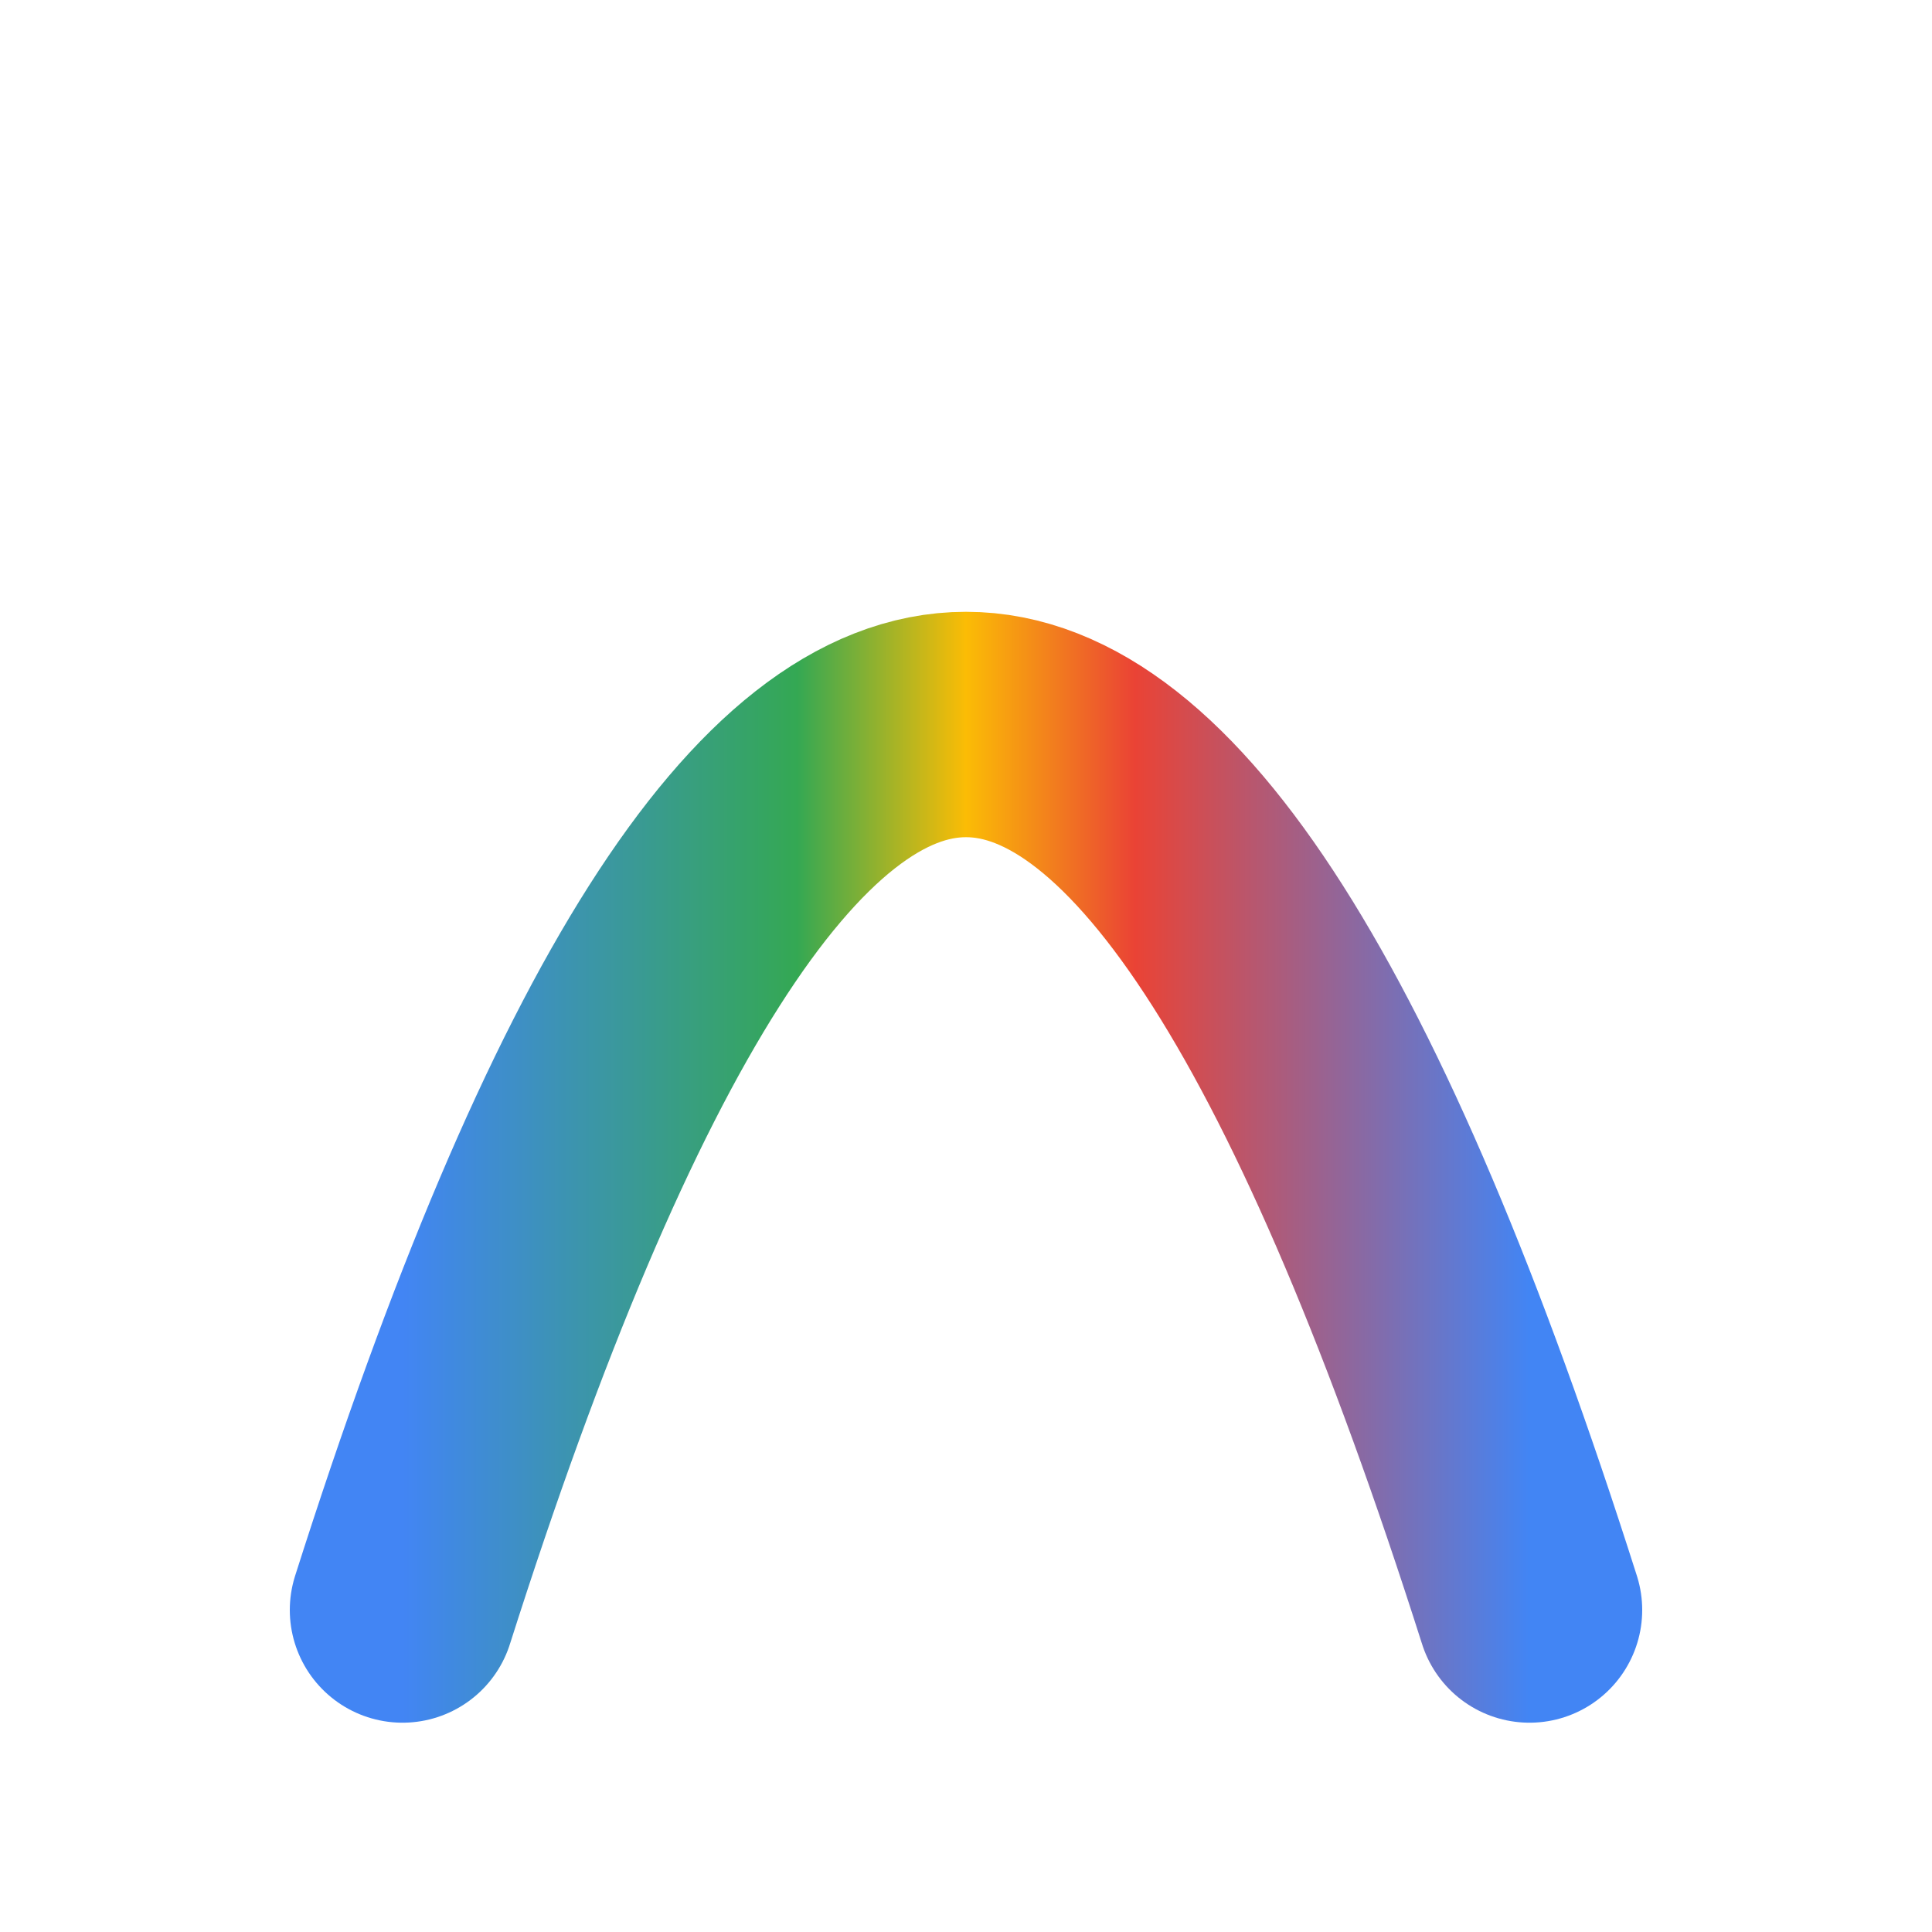
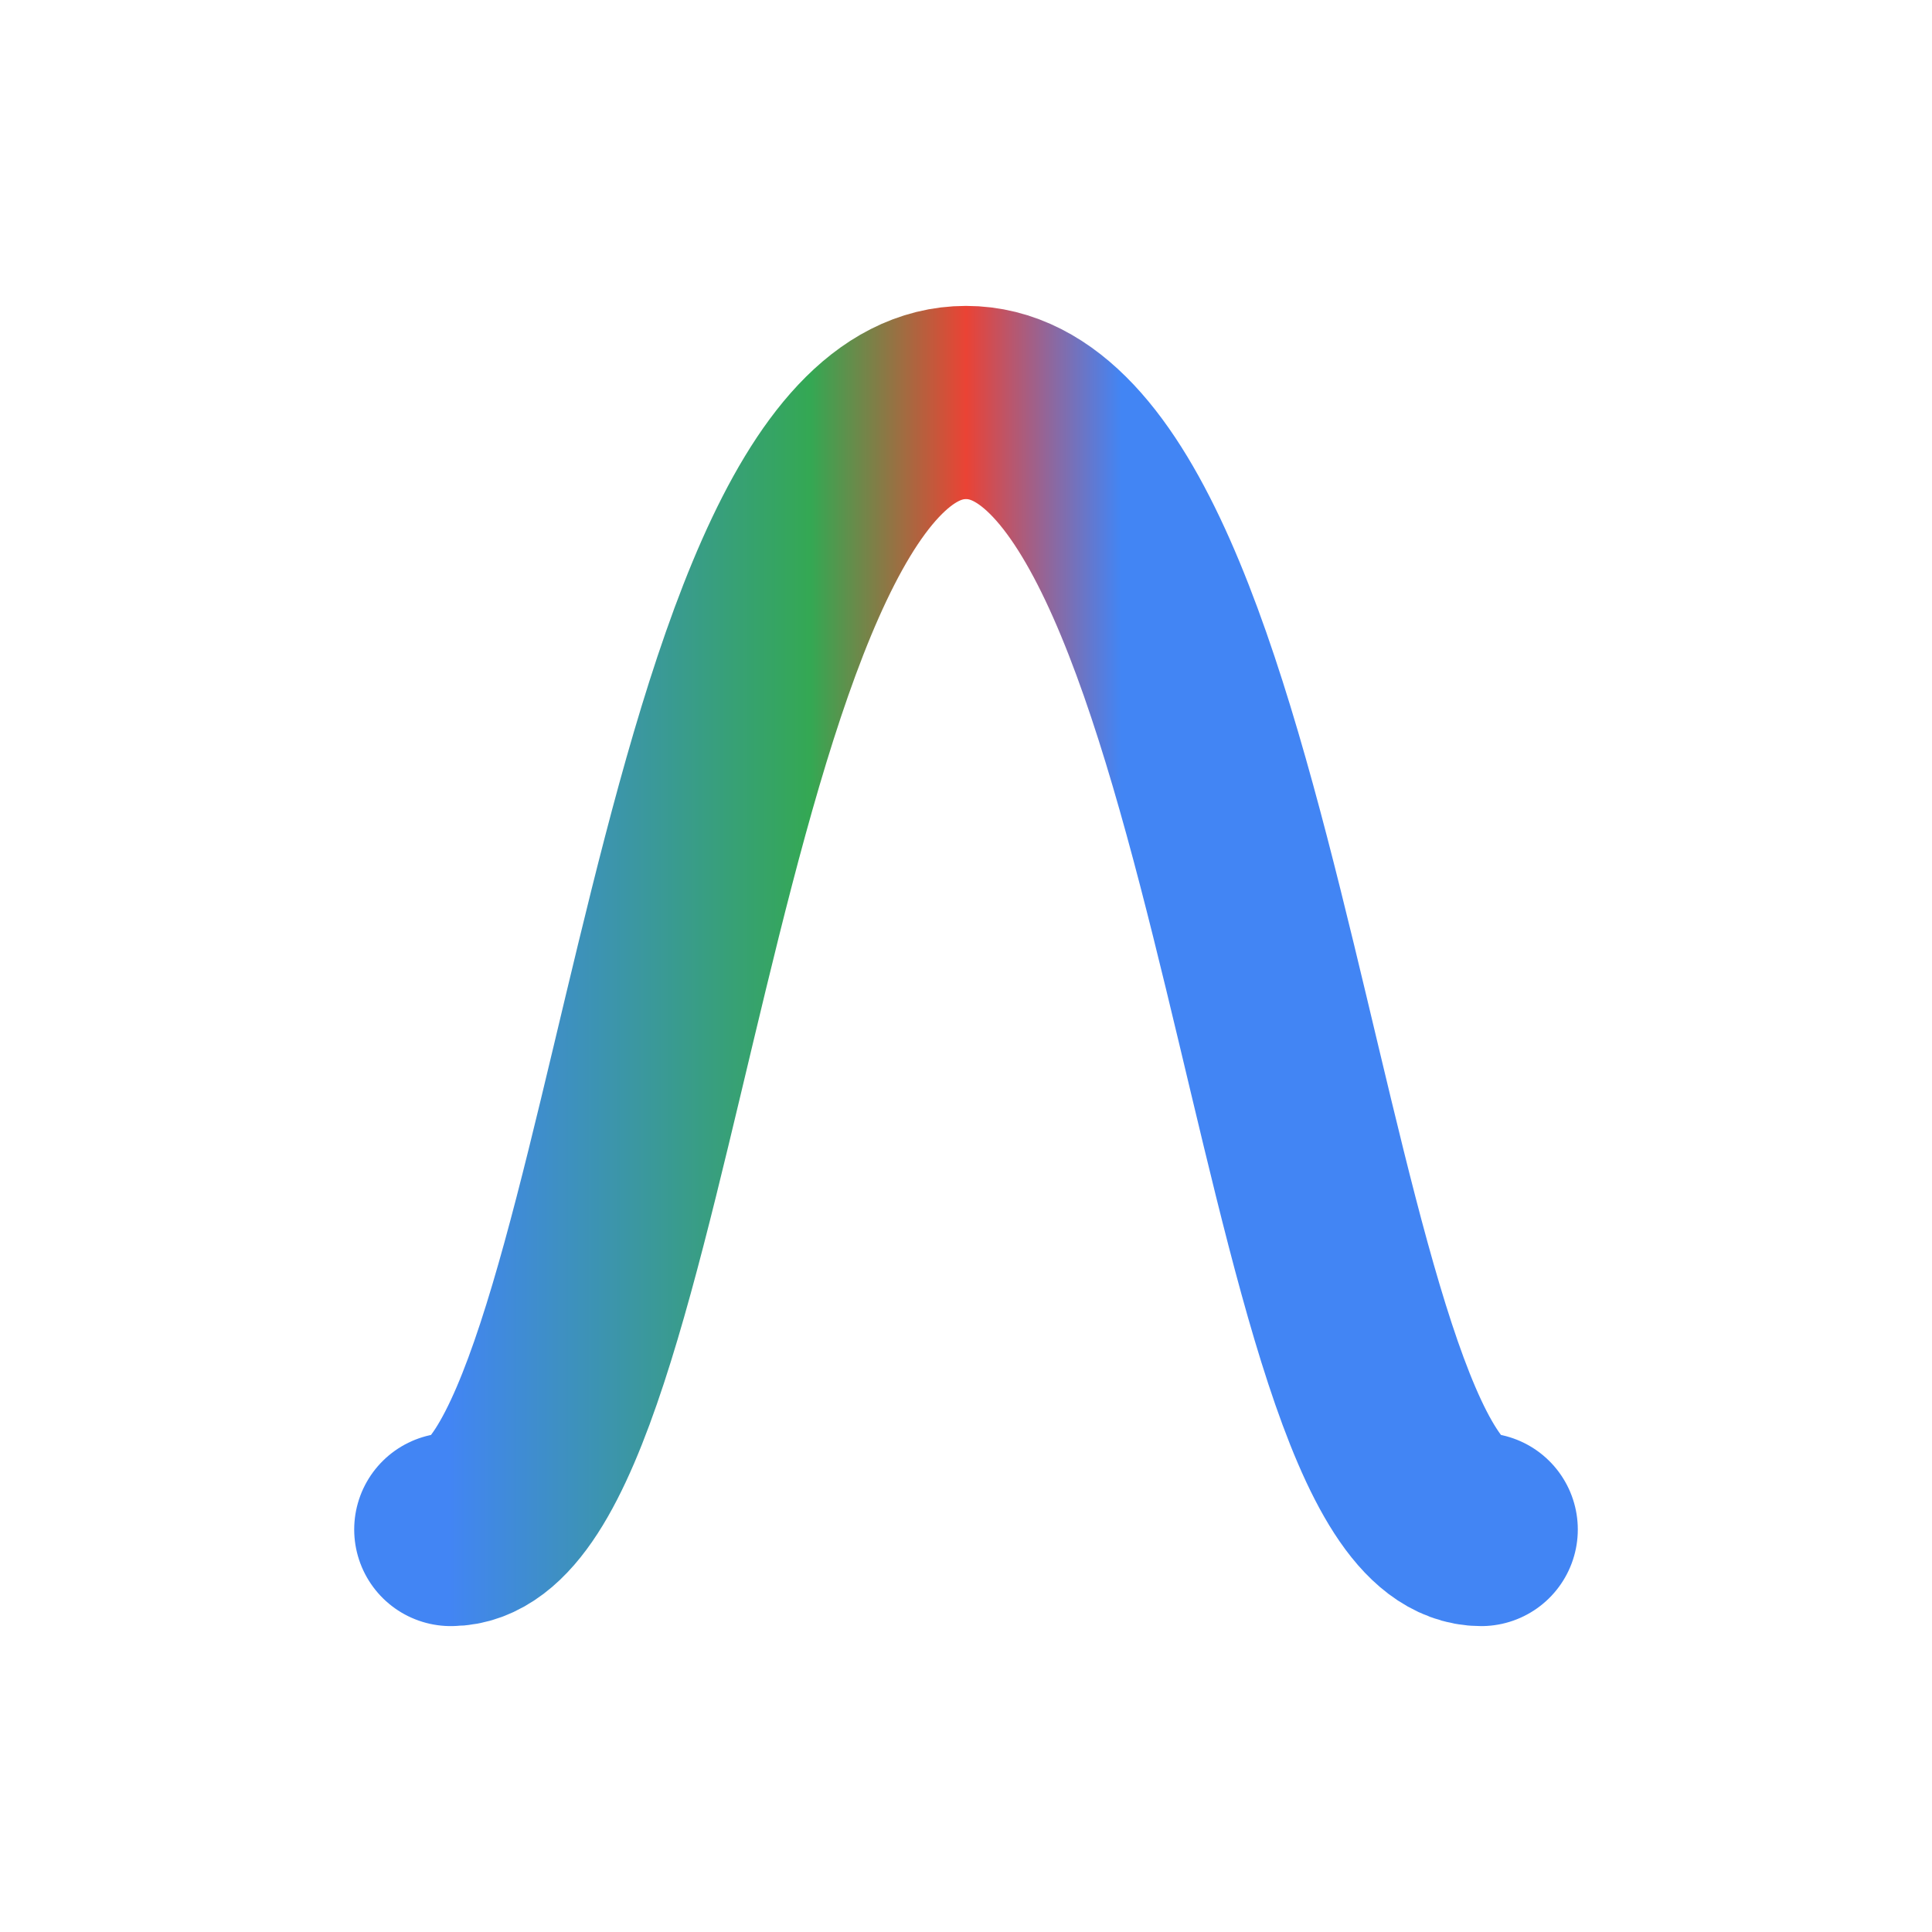
<svg xmlns="http://www.w3.org/2000/svg" width="200" height="200" viewBox="0 0 120 120">
  <defs>
-     <linearGradient id="antigravity-gradient" x1="0%" y1="100%" x2="100%" y2="100%">
+     <linearGradient id="antigravity-gradient" x1="0%" y1="0%" x2="100%" y2="0%">
      <stop offset="0%" style="stop-color:#4285F4;stop-opacity:1" />
      <stop offset="35%" style="stop-color:#34A853;stop-opacity:1" />
-       <stop offset="50%" style="stop-color:#FBBC05;stop-opacity:1" />
-       <stop offset="65%" style="stop-color:#EA4335;stop-opacity:1" />
+       <stop offset="50%" style="stop-color:#EA4335;stop-opacity:1" />
+       <stop offset="65%" style="stop-color:#4285F4;stop-opacity:1" />
      <stop offset="100%" style="stop-color:#4285F4;stop-opacity:1" />
    </linearGradient>
-     <filter id="glow">
-       <feGaussianBlur stdDeviation="2.5" result="coloredBlur" />
-       <feMerge>
-         <feMergeNode in="coloredBlur" />
-         <feMergeNode in="SourceGraphic" />
-       </feMerge>
-     </filter>
  </defs>
-   <path d="M 25 100 Q 60 -10 95 100" stroke="url(#antigravity-gradient)" stroke-width="14" fill="none" stroke-linecap="round" stroke-linejoin="round" />
+   <path d="M 28 95 C 40 95, 42 25, 60 25 S 80 95, 92 95" stroke="url(#antigravity-gradient)" stroke-width="12" fill="none" stroke-linecap="round" stroke-linejoin="round" />
</svg>
